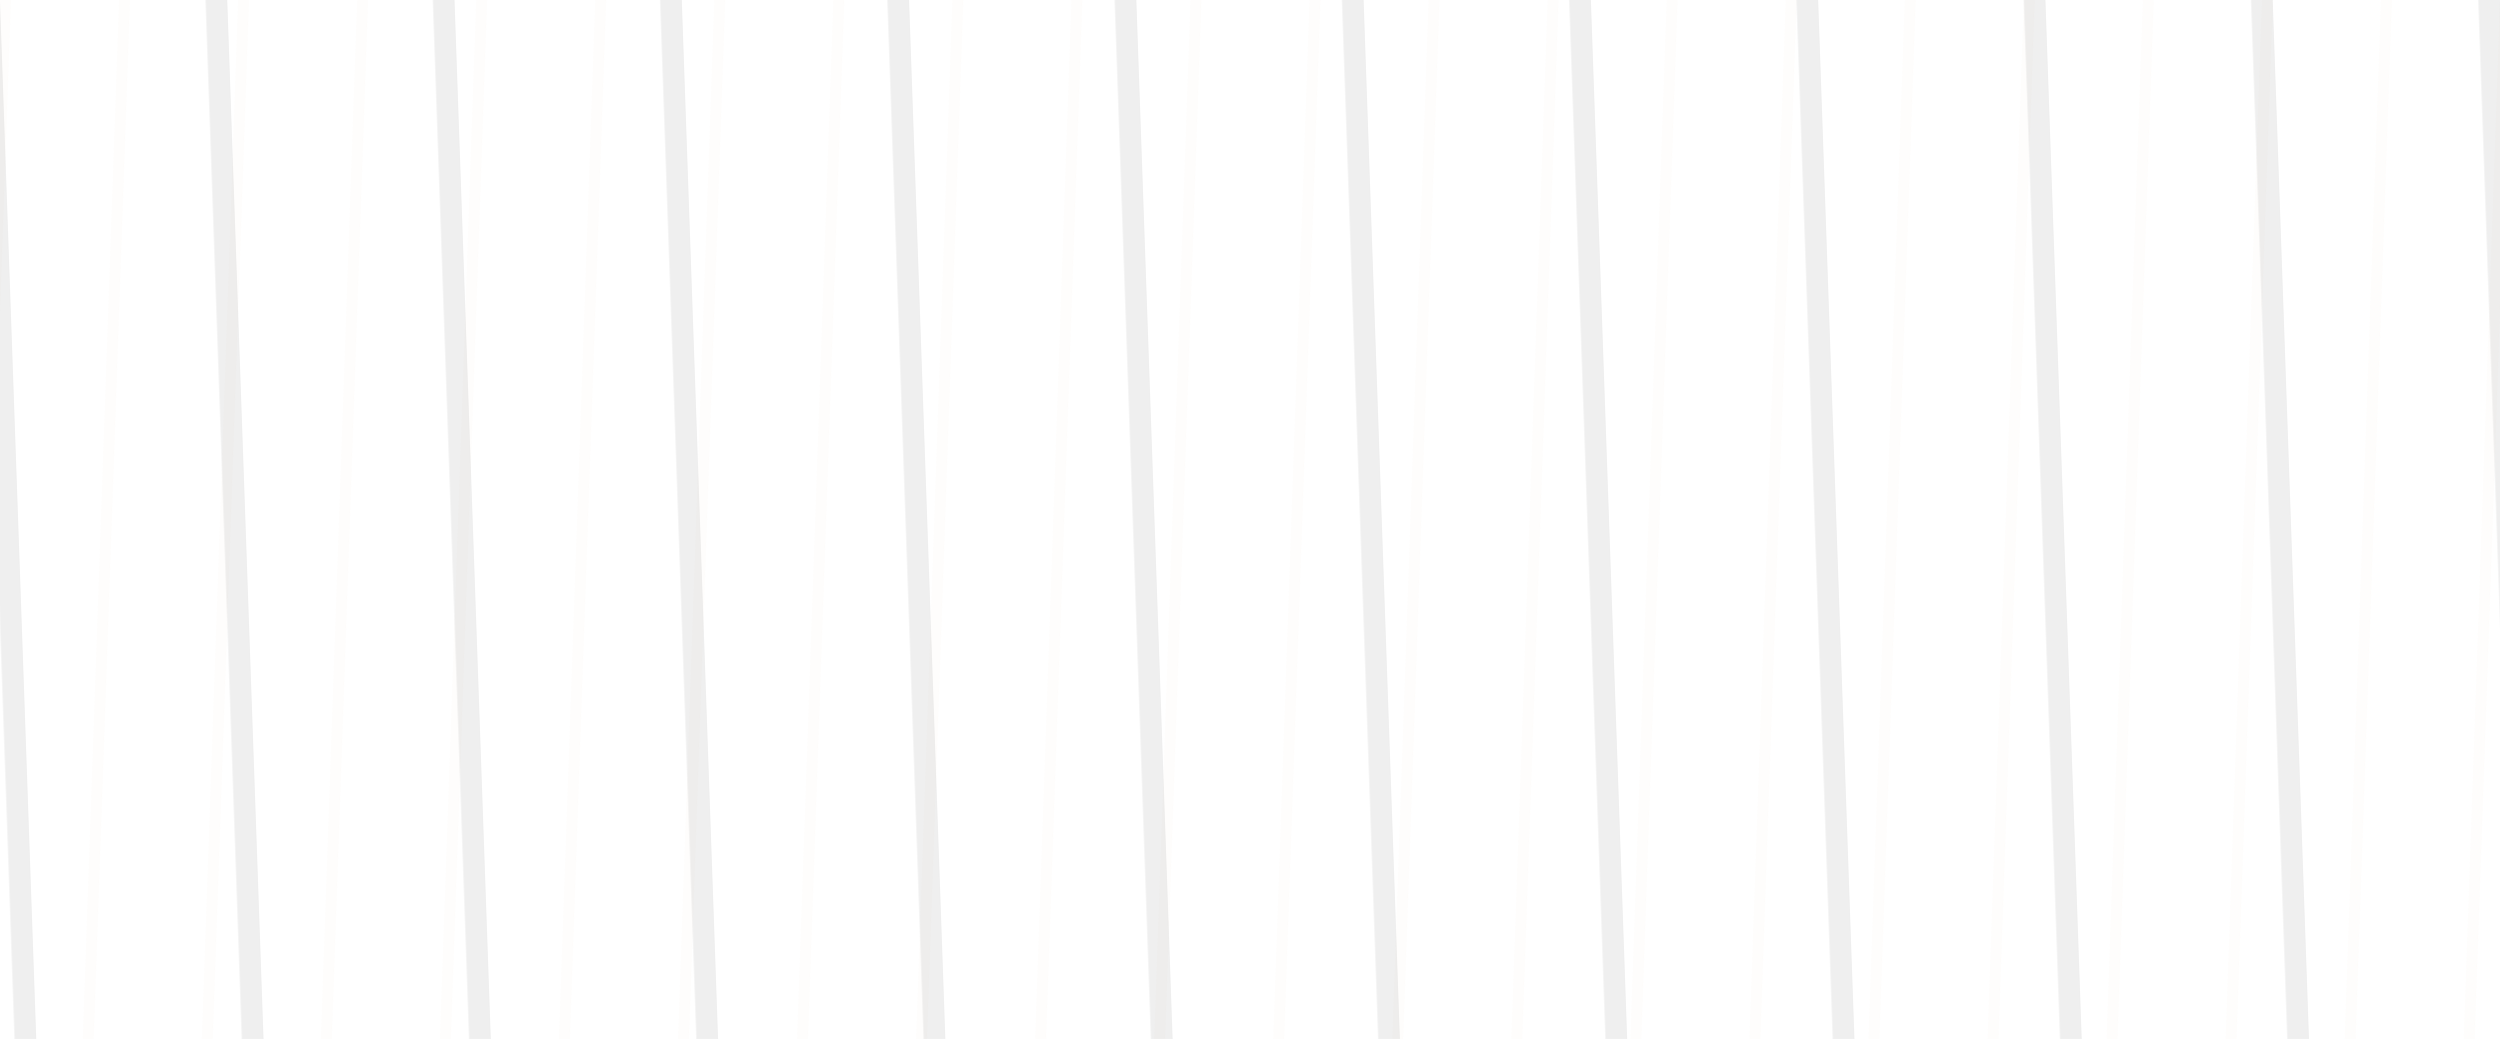
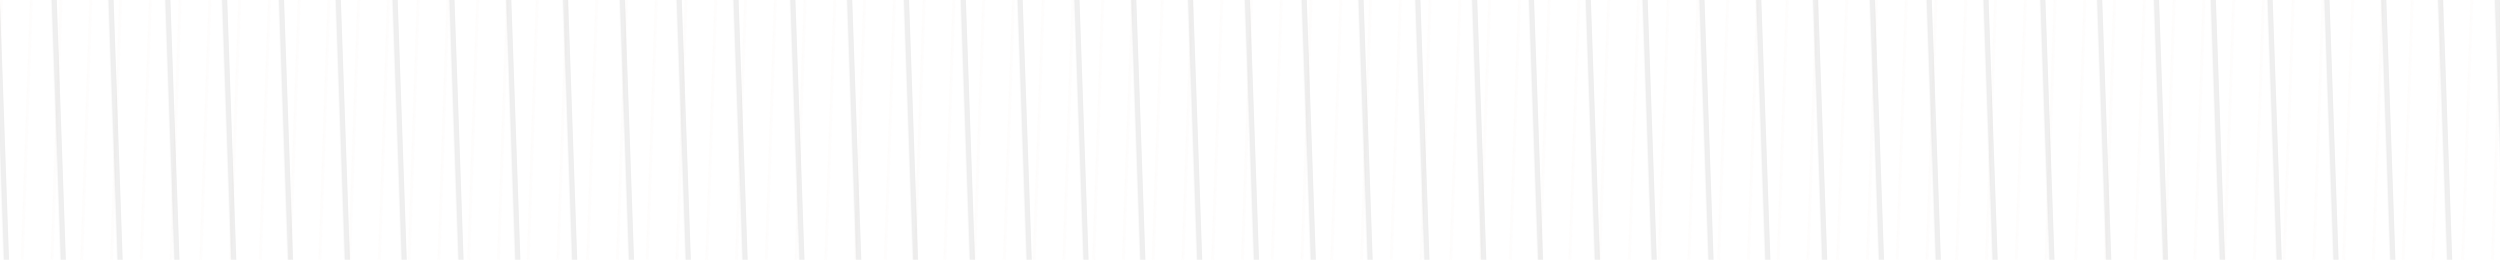
- <svg xmlns="http://www.w3.org/2000/svg" width="231" height="96" viewBox="0 0 231 96">
+ <svg xmlns="http://www.w3.org/2000/svg" width="924" height="96" viewBox="0 0 924 96">
  <defs>
    <pattern id="grain" width="11" height="96" patternUnits="userSpaceOnUse" patternTransform="skewX(-2)">
      <path d="M0 0h1v96H0z" fill="#d3a46b" opacity="0.024" />
    </pattern>
    <pattern id="highlight" width="21" height="96" patternUnits="userSpaceOnUse" patternTransform="skewX(2)">
      <path d="M19 0h2v96h-2z" fill="#000000" opacity="0.063" />
    </pattern>
  </defs>
-   <path d="M0 0h231v96H0z" fill="url(#highlight)" />
-   <path d="M0 0h231v96H0z" fill="url(#grain)" />
+   <path d="M0 0h924v96H0z" fill="url(#highlight)" />
+   <path d="M0 0h924v96H0z" fill="url(#grain)" />
</svg>
